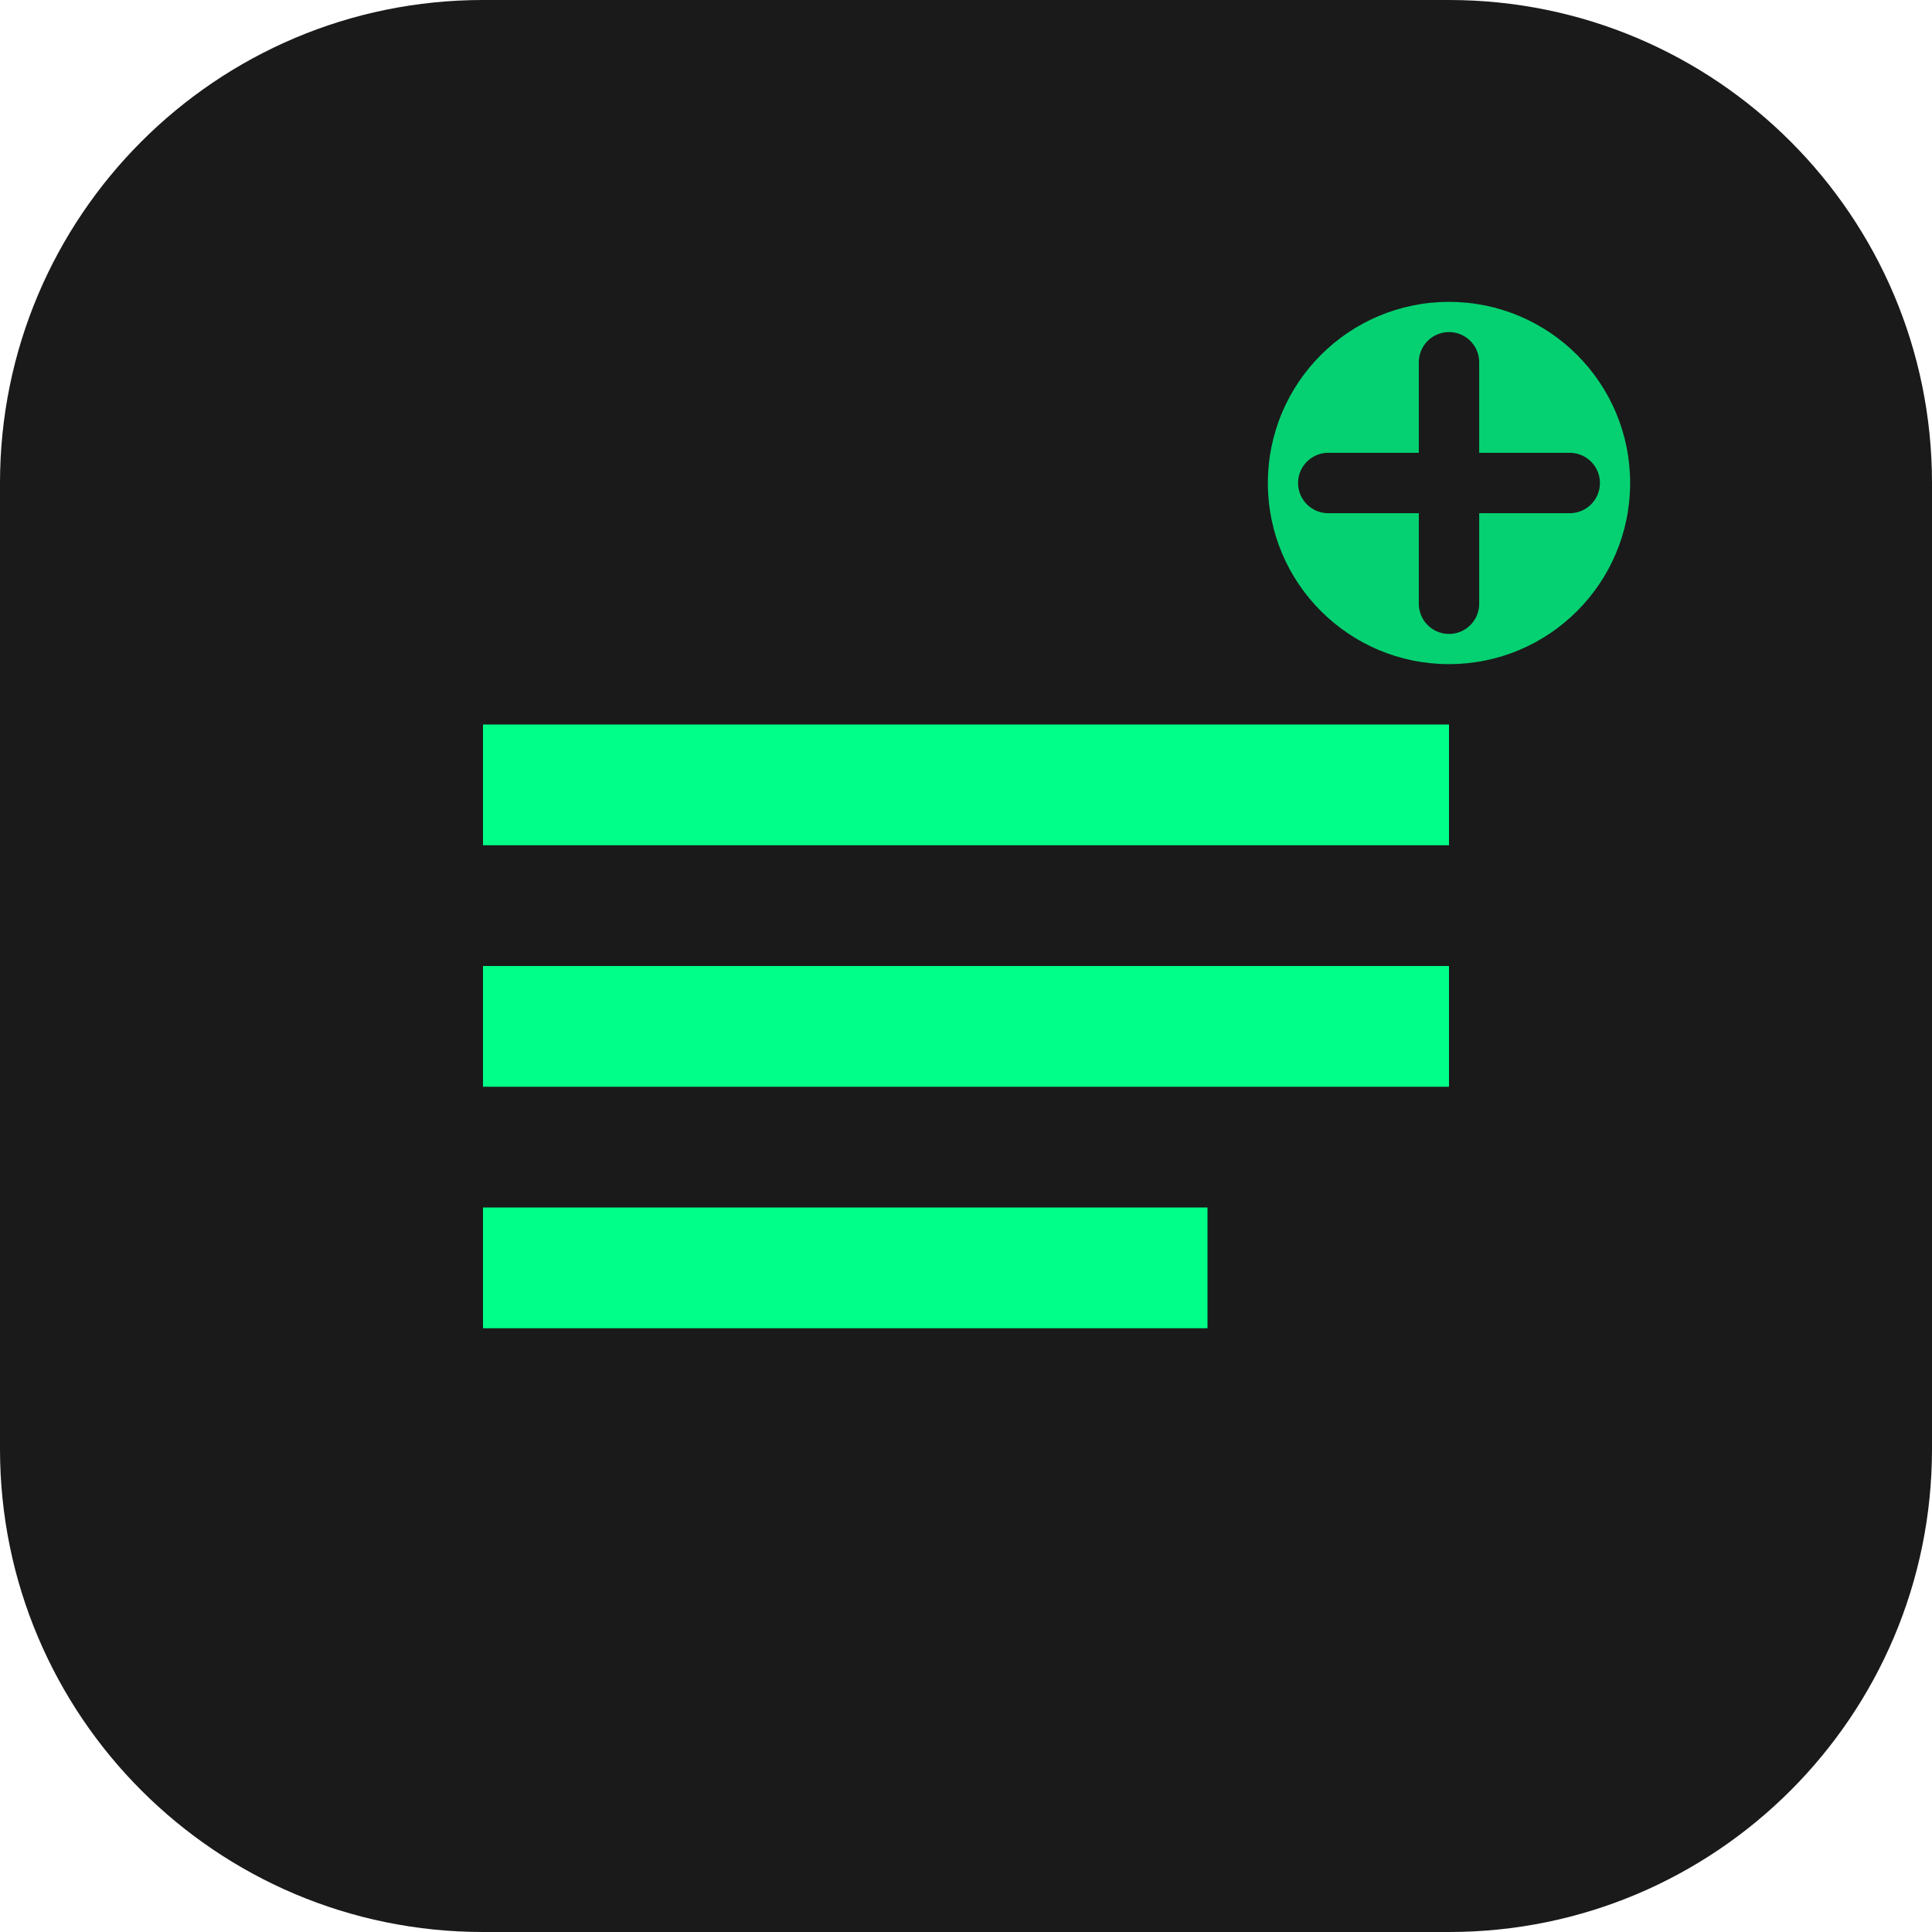
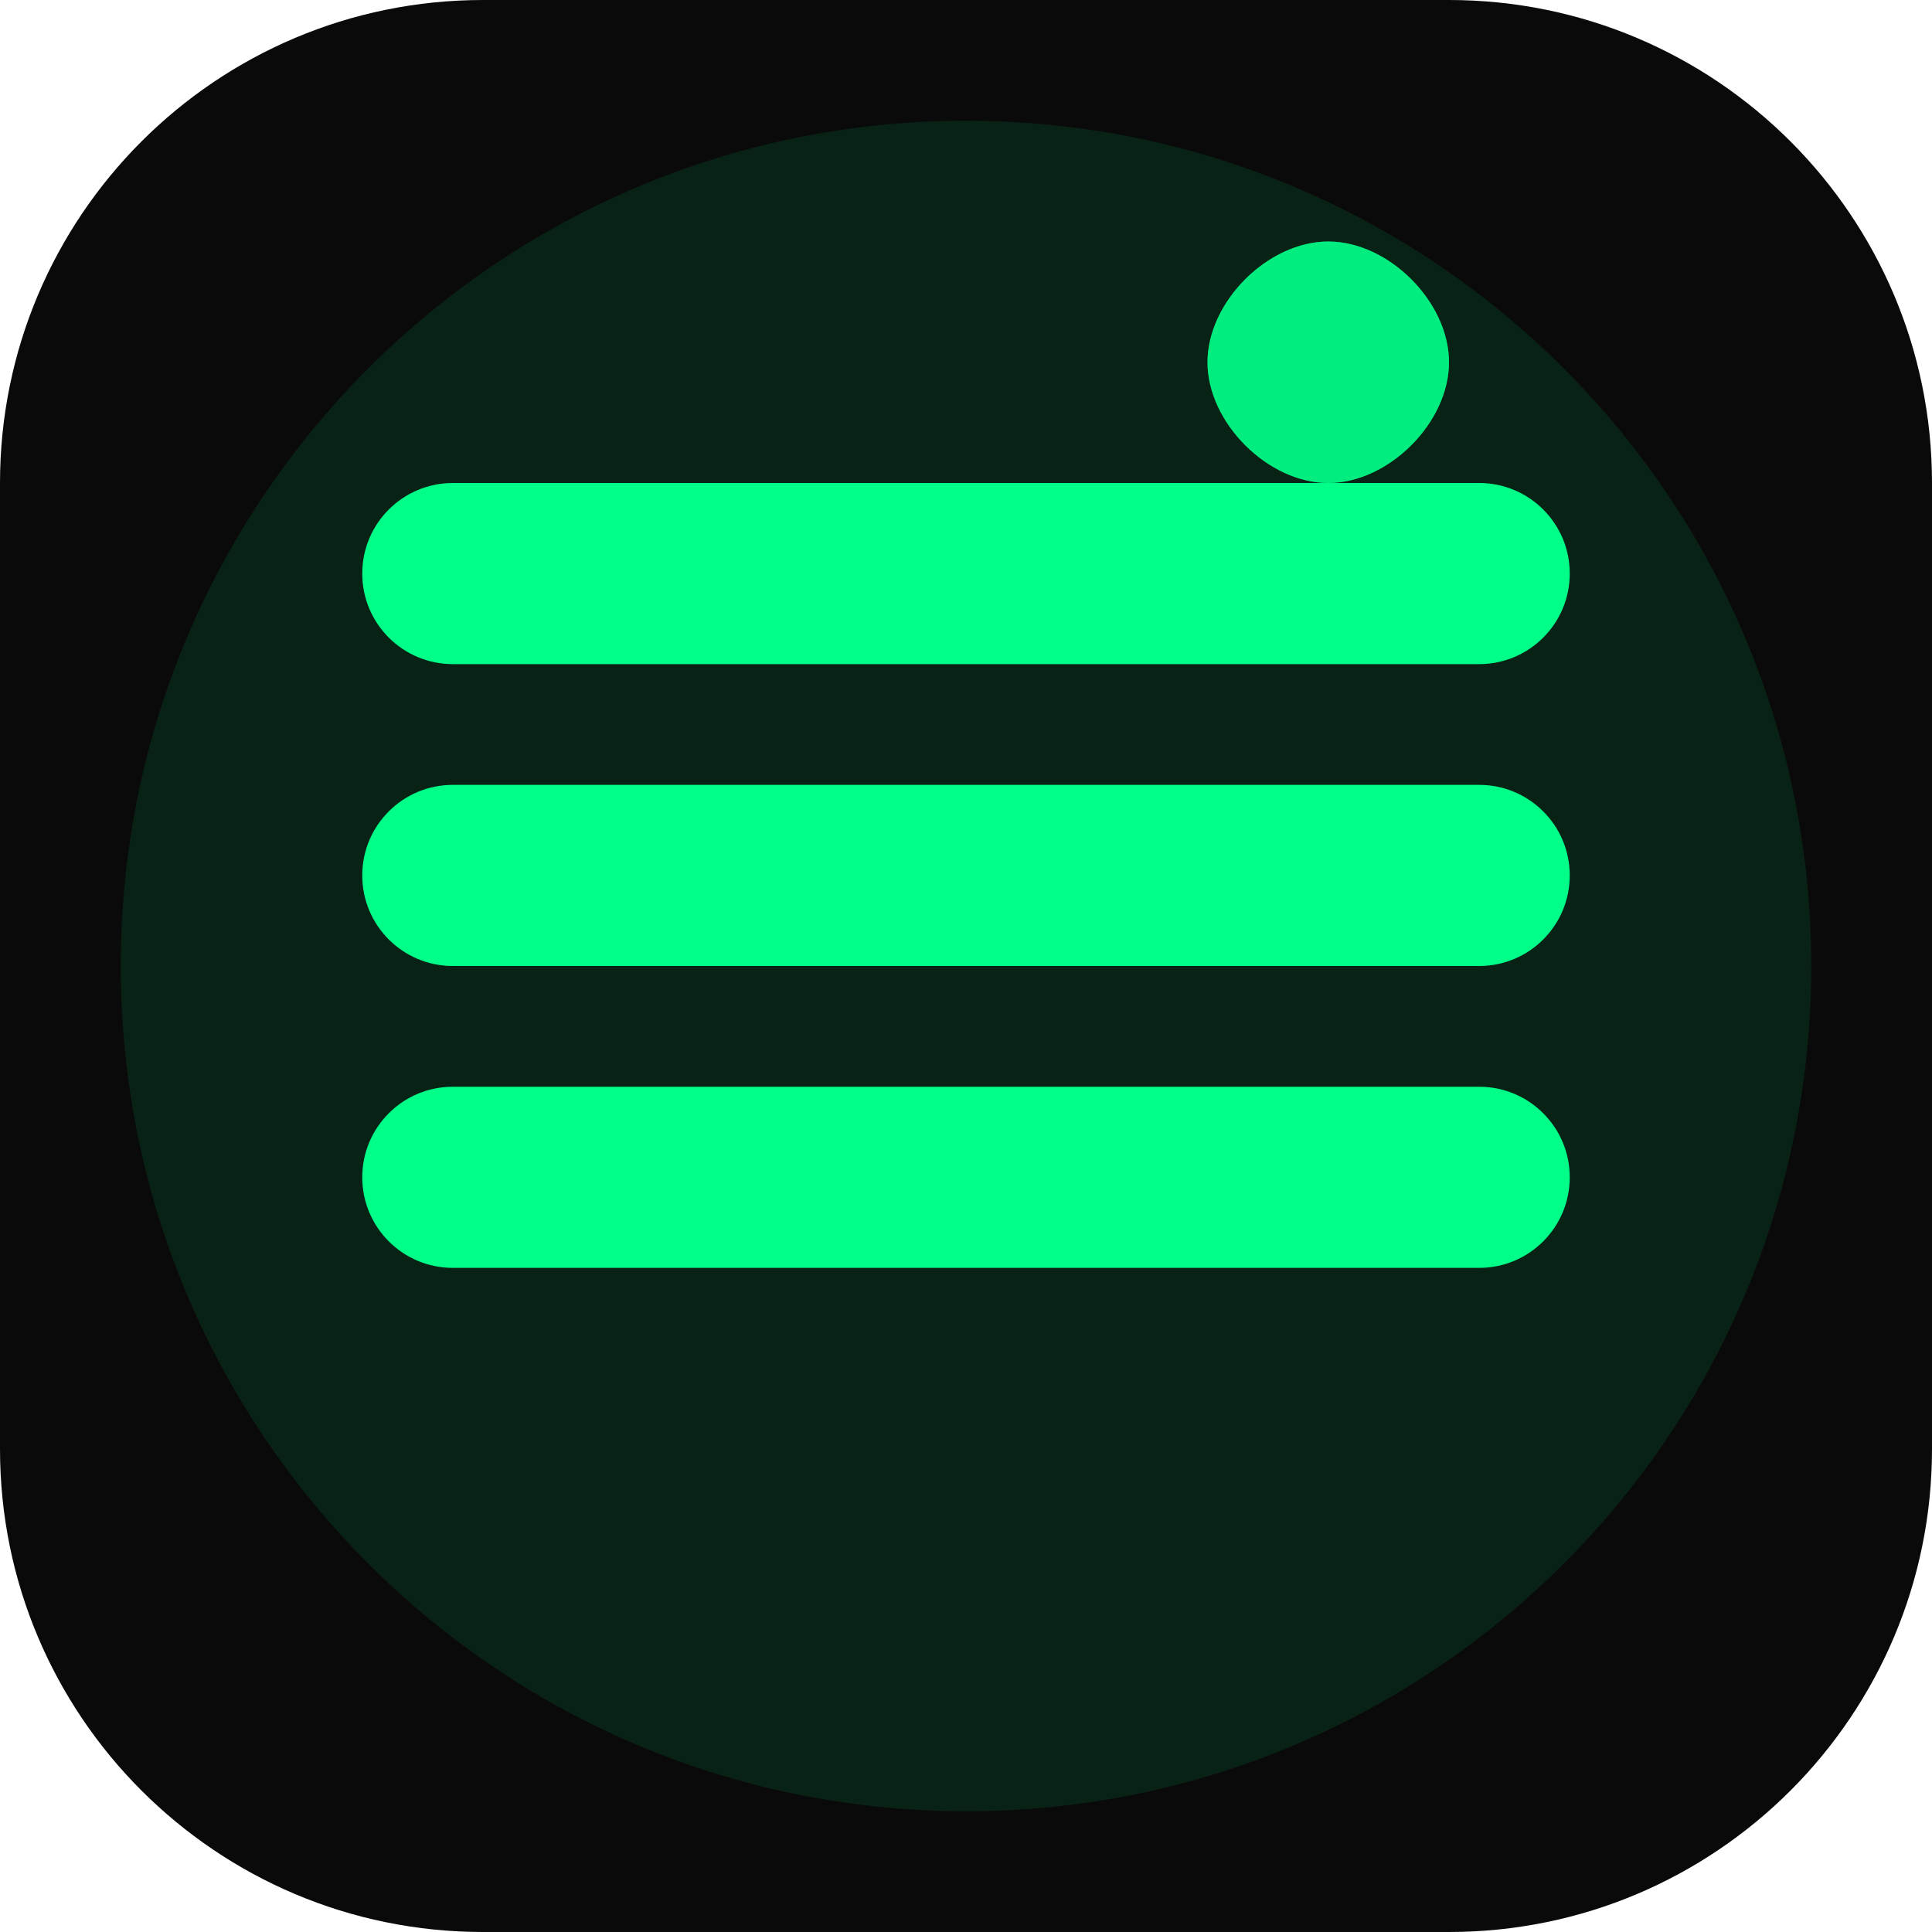
<svg xmlns="http://www.w3.org/2000/svg" width="32" height="32" viewBox="0 0 32 32" fill="none">
-   <rect width="32" height="32" rx="8" fill="#1a1a1a" />
-   <path d="M8 12h16v2H8v-2zm0 4h16v2H8v-2zm0 4h12v2H8v-2z" fill="#00ff88" />
-   <circle cx="24" cy="8" r="3" fill="#00ff88" opacity="0.8" />
-   <path d="M22 8h4M24 6v4" stroke="#1a1a1a" stroke-width="1" stroke-linecap="round" />
+   <rect width="32" height="32" rx="8" fill="#0a0a0a" />
+   <rect x="6" y="8" width="20" height="3" rx="1.5" fill="#00ff88" />
+   <rect x="6" y="13" width="20" height="3" rx="1.5" fill="#00ff88" />
+   <rect x="6" y="18" width="20" height="3" rx="1.5" fill="#00ff88" />
+   <path d="M20 6c0-1 1-2 2-2s2 1 2 2c0 1-1 2-2 2s-2-1-2-2z" fill="#00ff88" opacity="0.8" />
+   <path d="M20 6c0-1 1-2 2-2s2 1 2 2c0 1-1 2-2 2s-2-1-2-2z" fill="#00ff88" opacity="0.6" />
+   <circle cx="16" cy="16" r="14" fill="#00ff88" opacity="0.1" />
</svg>
